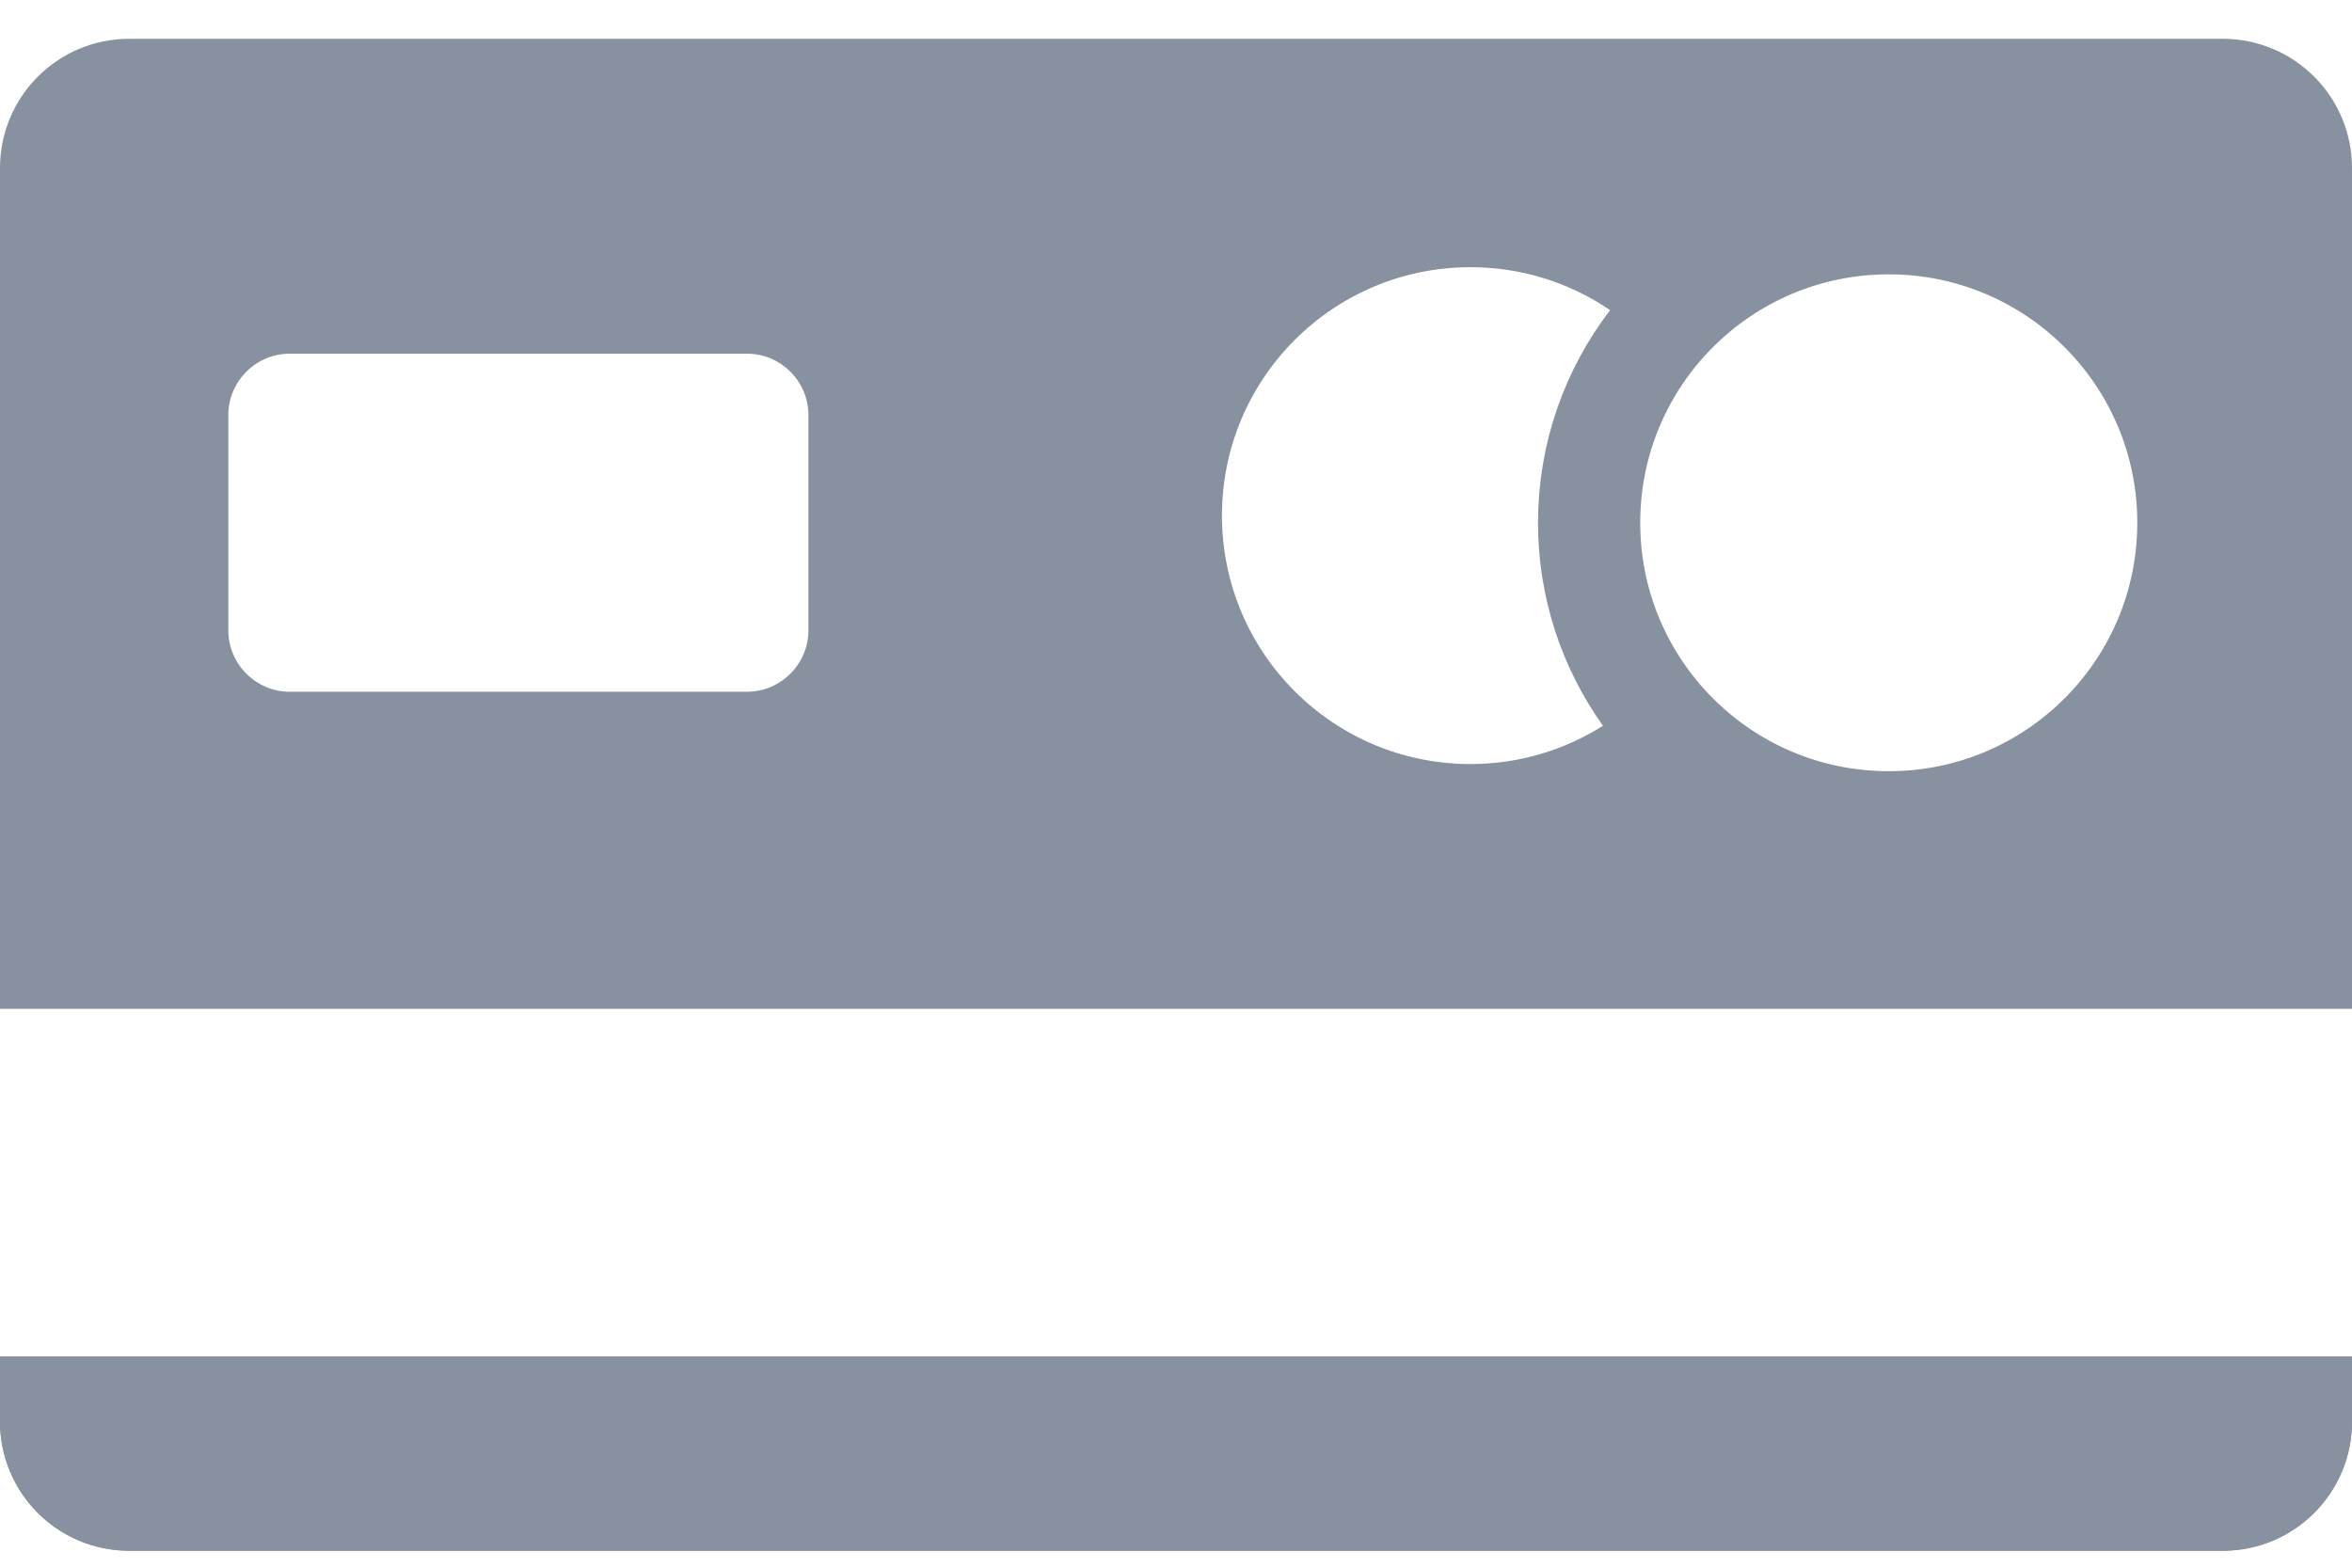
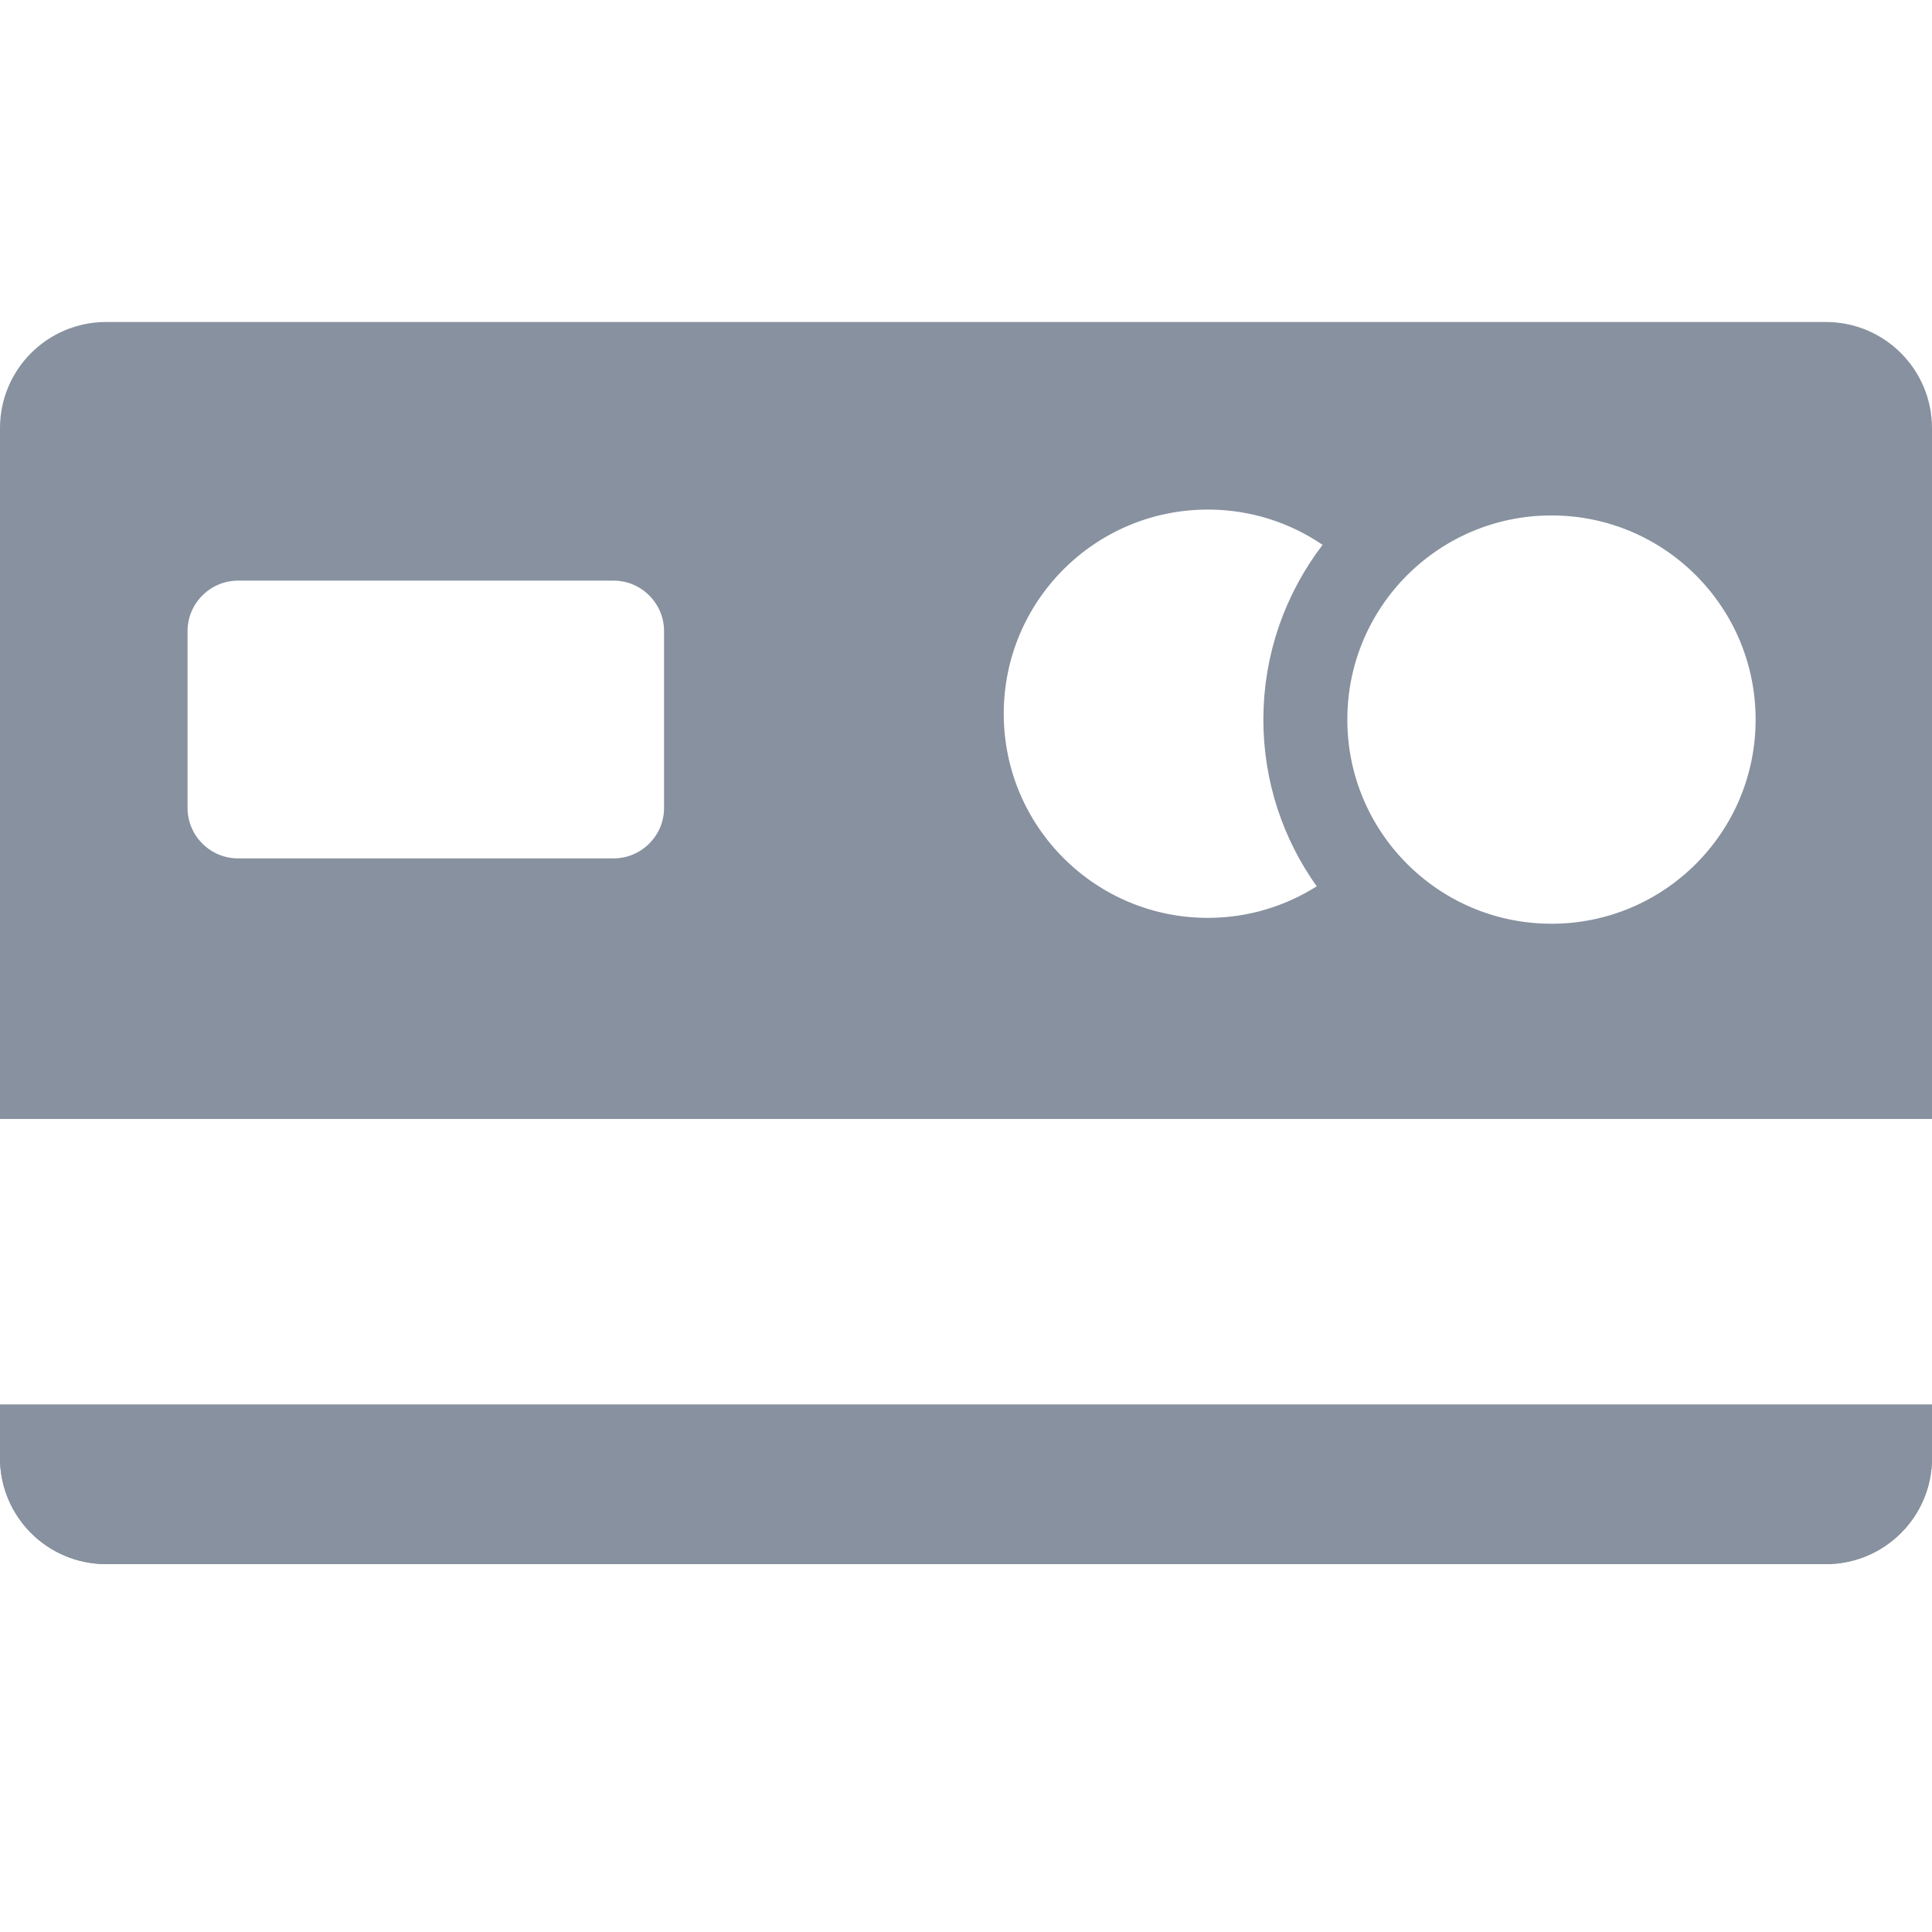
- <svg xmlns="http://www.w3.org/2000/svg" width="24" height="16" viewBox="0 0 24 16" fill="none">
-   <path d="M8.749 6.434V6.434V4.236C8.749 3.615 8.243 3.11 7.623 3.11H2.956C2.336 3.11 1.83 3.615 1.83 4.236V6.434C1.83 7.054 2.336 7.56 2.956 7.56H7.623C8.243 7.56 8.749 7.054 8.749 6.434ZM16.624 7.83L17.071 7.547L16.764 7.117C16.405 6.613 16.194 5.999 16.194 5.335C16.194 4.634 16.43 3.988 16.827 3.469L17.148 3.049L16.711 2.752C16.225 2.421 15.637 2.227 15.005 2.227C13.328 2.227 11.969 3.586 11.969 5.262C11.969 6.939 13.328 8.298 15.005 8.298C15.6 8.298 16.155 8.126 16.624 7.83ZM1.318 0.896H22.682C23.134 0.896 23.5 1.263 23.5 1.714V9.796H0.5V1.714C0.5 1.263 0.866 0.896 1.318 0.896ZM16.237 5.335C16.237 7.012 17.596 8.371 19.273 8.371C20.95 8.371 22.309 7.012 22.309 5.335C22.309 3.659 20.95 2.3 19.273 2.3C17.596 2.3 16.237 3.659 16.237 5.335Z" fill="#87919F" stroke="#87919F" />
-   <path d="M1.318 15.327C0.866 15.327 0.5 14.961 0.5 14.509V14.344H23.5V14.509C23.5 14.961 23.134 15.327 22.682 15.327H1.318Z" fill="#87919F" stroke="#87919F" />
-   <path d="M1.318 15.327C0.866 15.327 0.5 14.961 0.5 14.509V14.344H23.5V14.509C23.5 14.961 23.134 15.327 22.682 15.327H1.318Z" fill="#87919F" stroke="#87919F" />
+ <svg xmlns="http://www.w3.org/2000/svg" width="24" height="24" viewBox="0 0 24 24" fill="none">
+   <path d="M16.624 11.433L17.071 11.151L16.764 10.72C16.405 10.216 16.194 9.602 16.194 8.939C16.194 8.238 16.43 7.591 16.827 7.072L17.148 6.653L16.711 6.355C16.225 6.024 15.637 5.83 15.005 5.83C13.328 5.83 11.969 7.189 11.969 8.866C11.969 10.543 13.328 11.902 15.005 11.902C15.6 11.902 16.155 11.729 16.624 11.433ZM1.318 4.5H22.682C23.134 4.5 23.5 4.866 23.5 5.318V13.4H0.5V5.318C0.5 4.866 0.866 4.5 1.318 4.5ZM8.249 10.037H8.749V7.839C8.749 7.219 8.243 6.713 7.623 6.713H2.956C2.336 6.713 1.83 7.219 1.83 7.839V10.037C1.83 10.658 2.336 11.163 2.956 11.163H7.623C8.243 11.163 8.749 10.658 8.749 10.037L8.249 10.037ZM16.237 8.939C16.237 10.615 17.596 11.975 19.273 11.975C20.95 11.975 22.309 10.616 22.309 8.939C22.309 7.262 20.95 5.903 19.273 5.903C17.596 5.903 16.237 7.262 16.237 8.939Z" fill="#87919F" stroke="#87919F" />
+   <path d="M1.318 18.93C0.866 18.93 0.5 18.564 0.5 18.113V17.948H23.5V18.113C23.5 18.564 23.134 18.93 22.682 18.93H1.318Z" fill="#87919F" stroke="#87919F" />
+   <path d="M1.318 18.93C0.866 18.93 0.5 18.564 0.5 18.113V17.948H23.5V18.113C23.5 18.564 23.134 18.93 22.682 18.93H1.318Z" fill="#87919F" stroke="#87919F" />
</svg>
